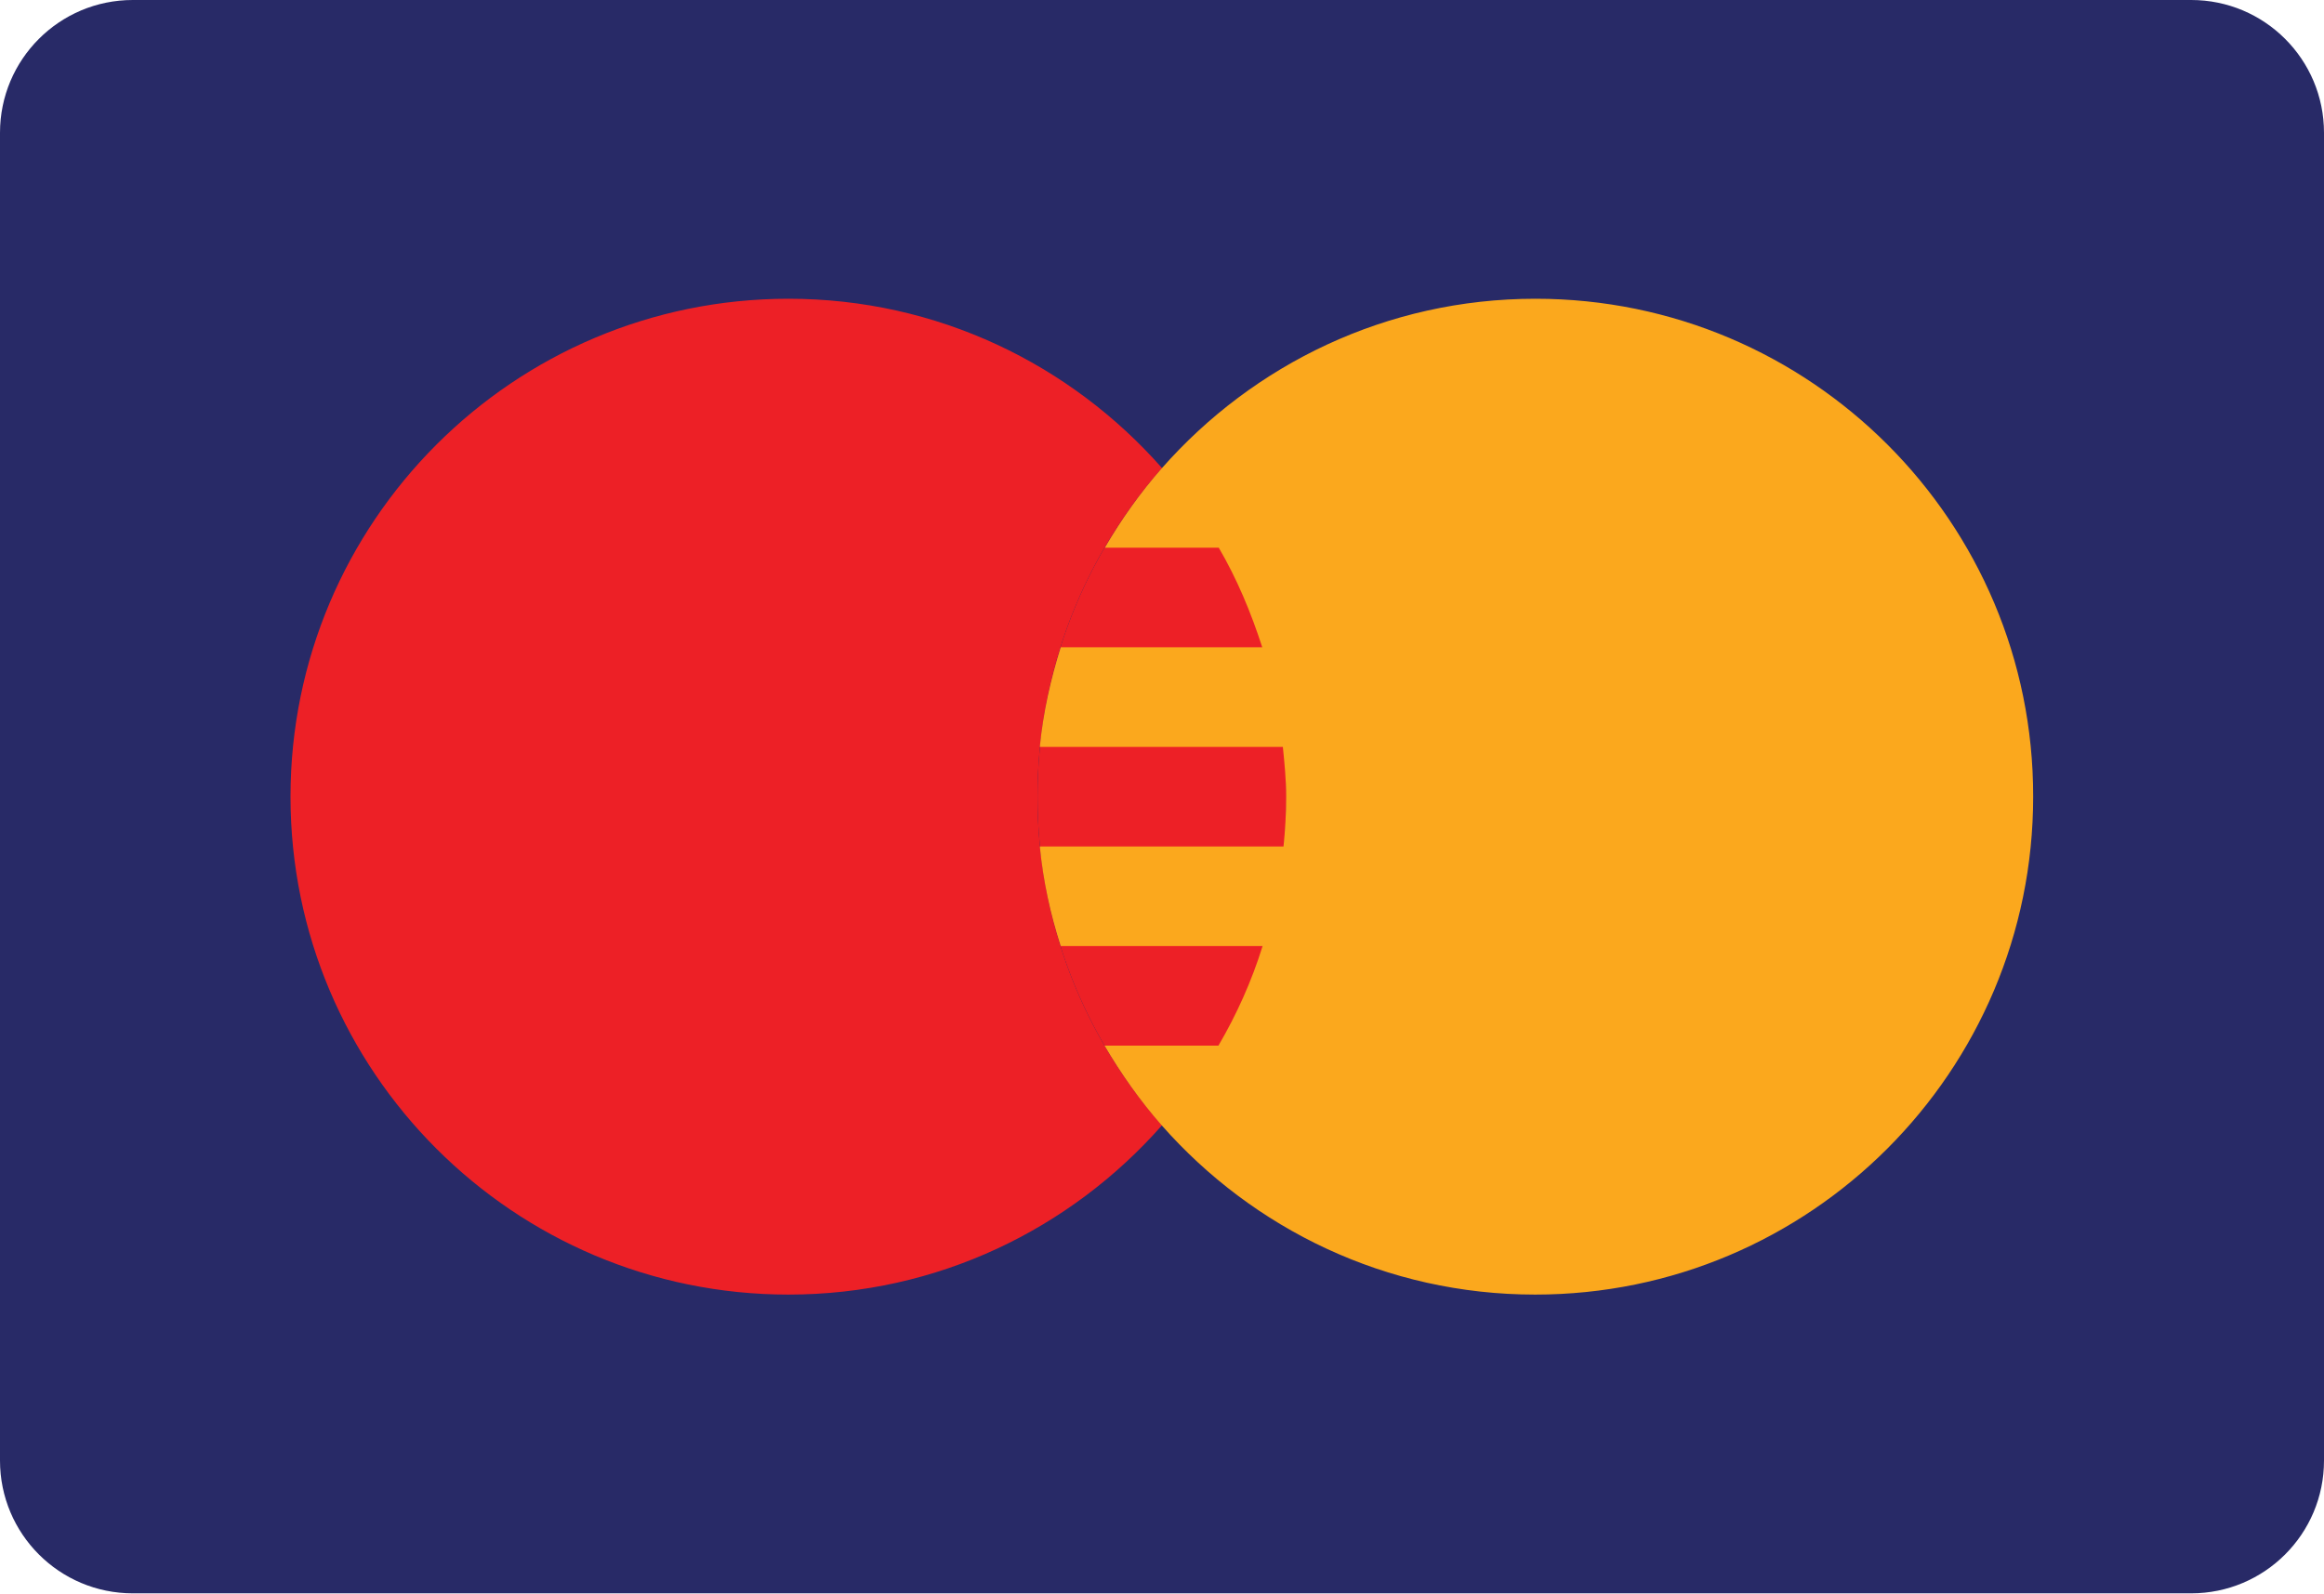
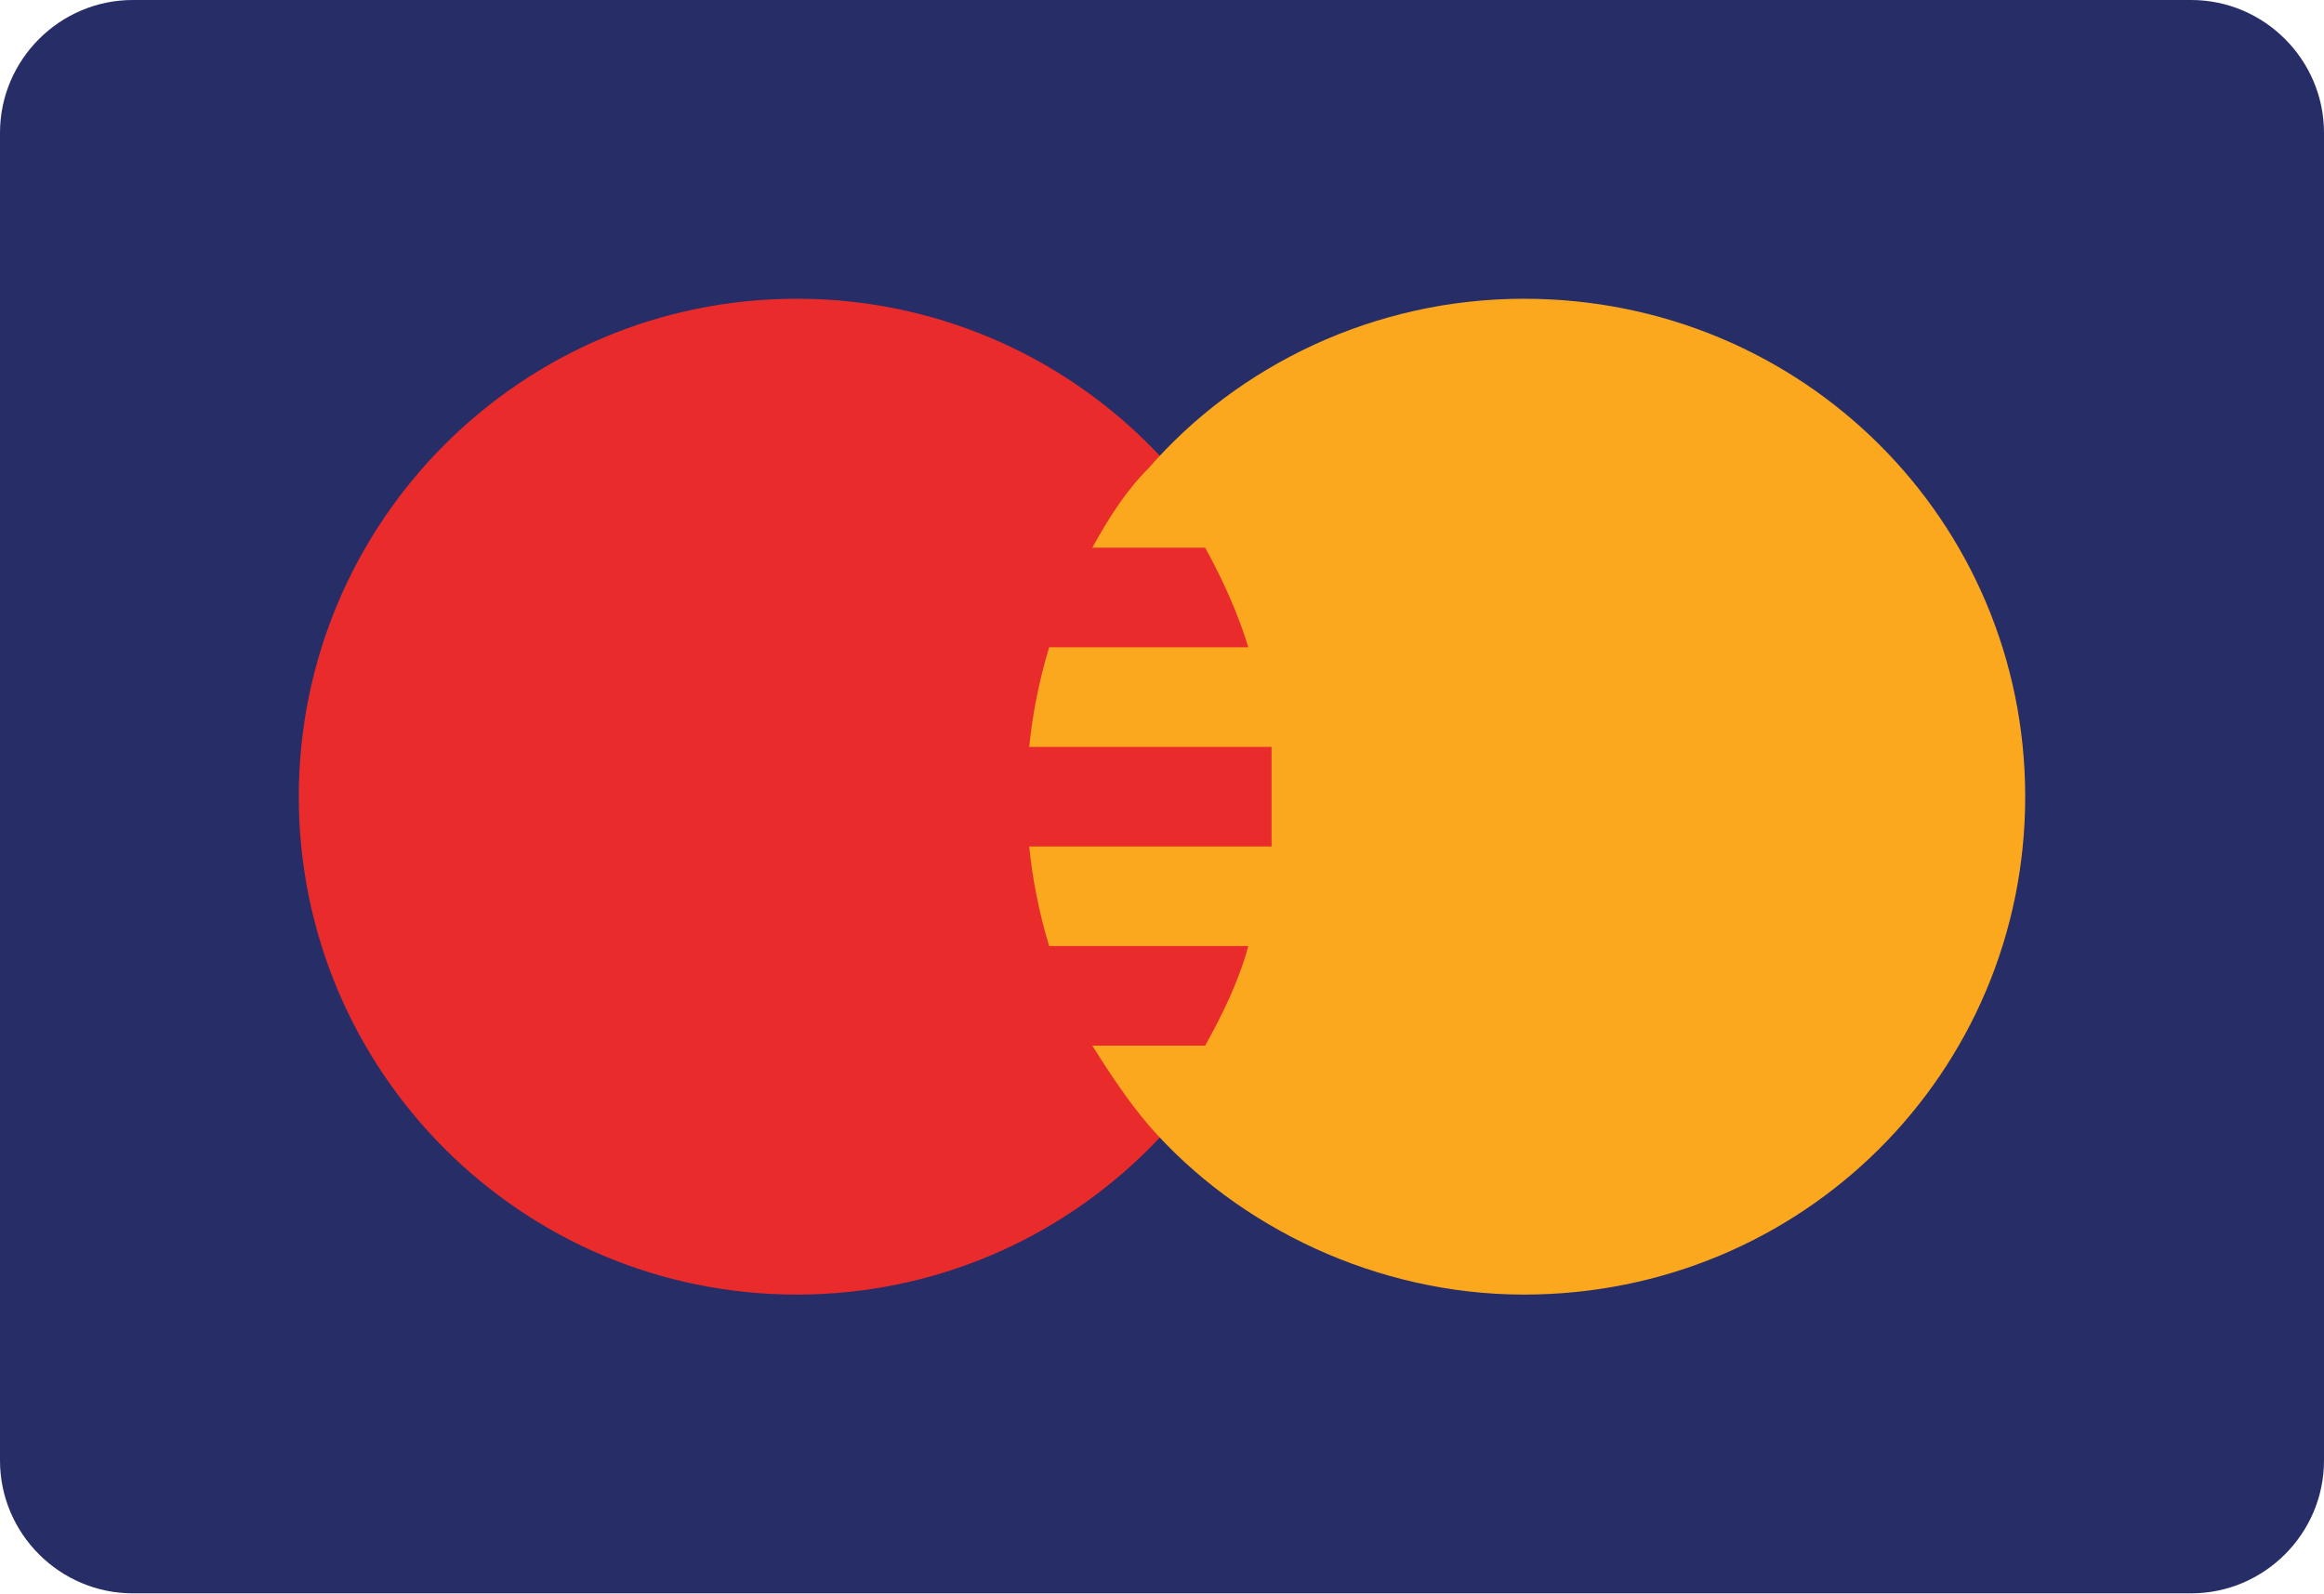
<svg xmlns="http://www.w3.org/2000/svg" viewBox="0 0 70 48">
-   <path fill="#282A67" d="M66 48H4c-2.21 0-4-1.79-4-4V4c0-2.21 1.79-4 4-4h62c2.21 0 4 1.79 4 4v40c0 2.21-1.79 4-4 4z" />
-   <g fill="#ED2026">
-     <path d="M35 14.1C32.25 10.98 28.24 9 23.75 9c-8.28 0-15 6.72-15 15 0 8.28 6.72 15 15 15 4.49 0 8.5-1.98 11.25-5.1-2.33-2.64-3.75-6.1-3.75-9.9s1.42-7.26 3.75-9.9z" />
-     <path d="M35 14.1c-2.33 2.64-3.75 6.1-3.75 9.9s1.42 7.26 3.75 9.9c2.33-2.64 3.75-6.1 3.75-9.9s-1.42-7.26-3.75-9.9z" />
-   </g>
-   <path fill="#FBA81D" d="M46.25 9c-4.49 0-8.5 1.98-11.25 5.1-.65.74-1.22 1.54-1.72 2.4h3.43c.55.94.97 1.95 1.31 3h-6.07c-.3.96-.53 1.96-.63 3h7.32c.05.49.1.99.1 1.5s-.03 1.01-.08 1.5h-7.34c.1 1.04.32 2.04.63 3h6.08c-.33 1.06-.78 2.06-1.33 3h-3.43c.5.85 1.07 1.66 1.72 2.4 2.75 3.12 6.76 5.1 11.25 5.1 8.28 0 15-6.72 15-15 .01-8.28-6.71-15-14.99-15z" />
+   <path d="M66 48H4c-2.2 0-4-1.8-4-4V4c0-2.2 1.8-4 4-4h62c2.2 0 4 1.8 4 4v40c0 2.2-1.8 4-4 4z" fill="#272D67" />
+   <circle cx="24" cy="24" r="15" fill="#EA2B2C" />
+   <path d="M38.3 25.5H31c.1 1 .3 2 .6 3h6c-.3 1.1-.8 2.1-1.3 3h-3.4c.5.8 1.1 1.7 1.7 2.4C37.3 37 41.5 39 45.9 39 54.3 39 61 32.3 61 24S54.3 9 45.9 9c-4.5 0-8.6 2-11.3 5.1-.7.7-1.2 1.5-1.7 2.4h3.4c.5.9 1 2 1.3 3h-6c-.3 1-.5 2-.6 3h7.3" fill="#FBA81F" />
</svg>
